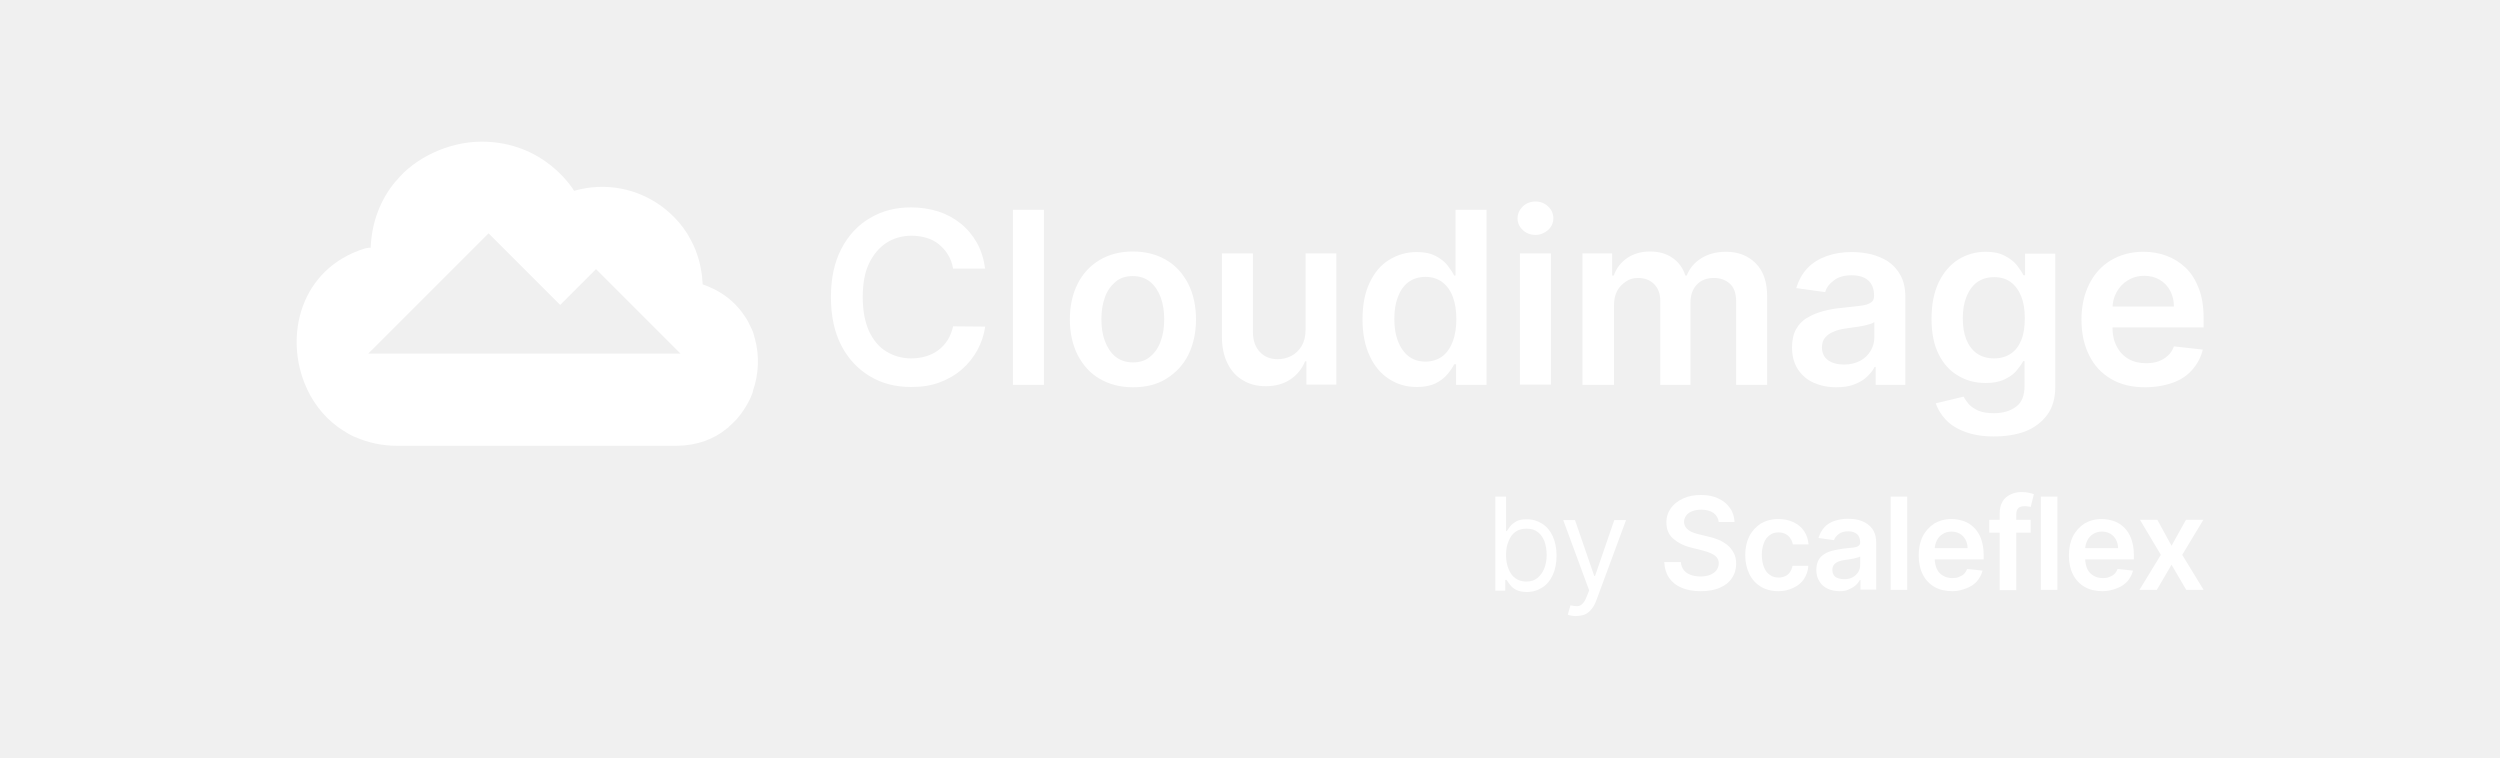
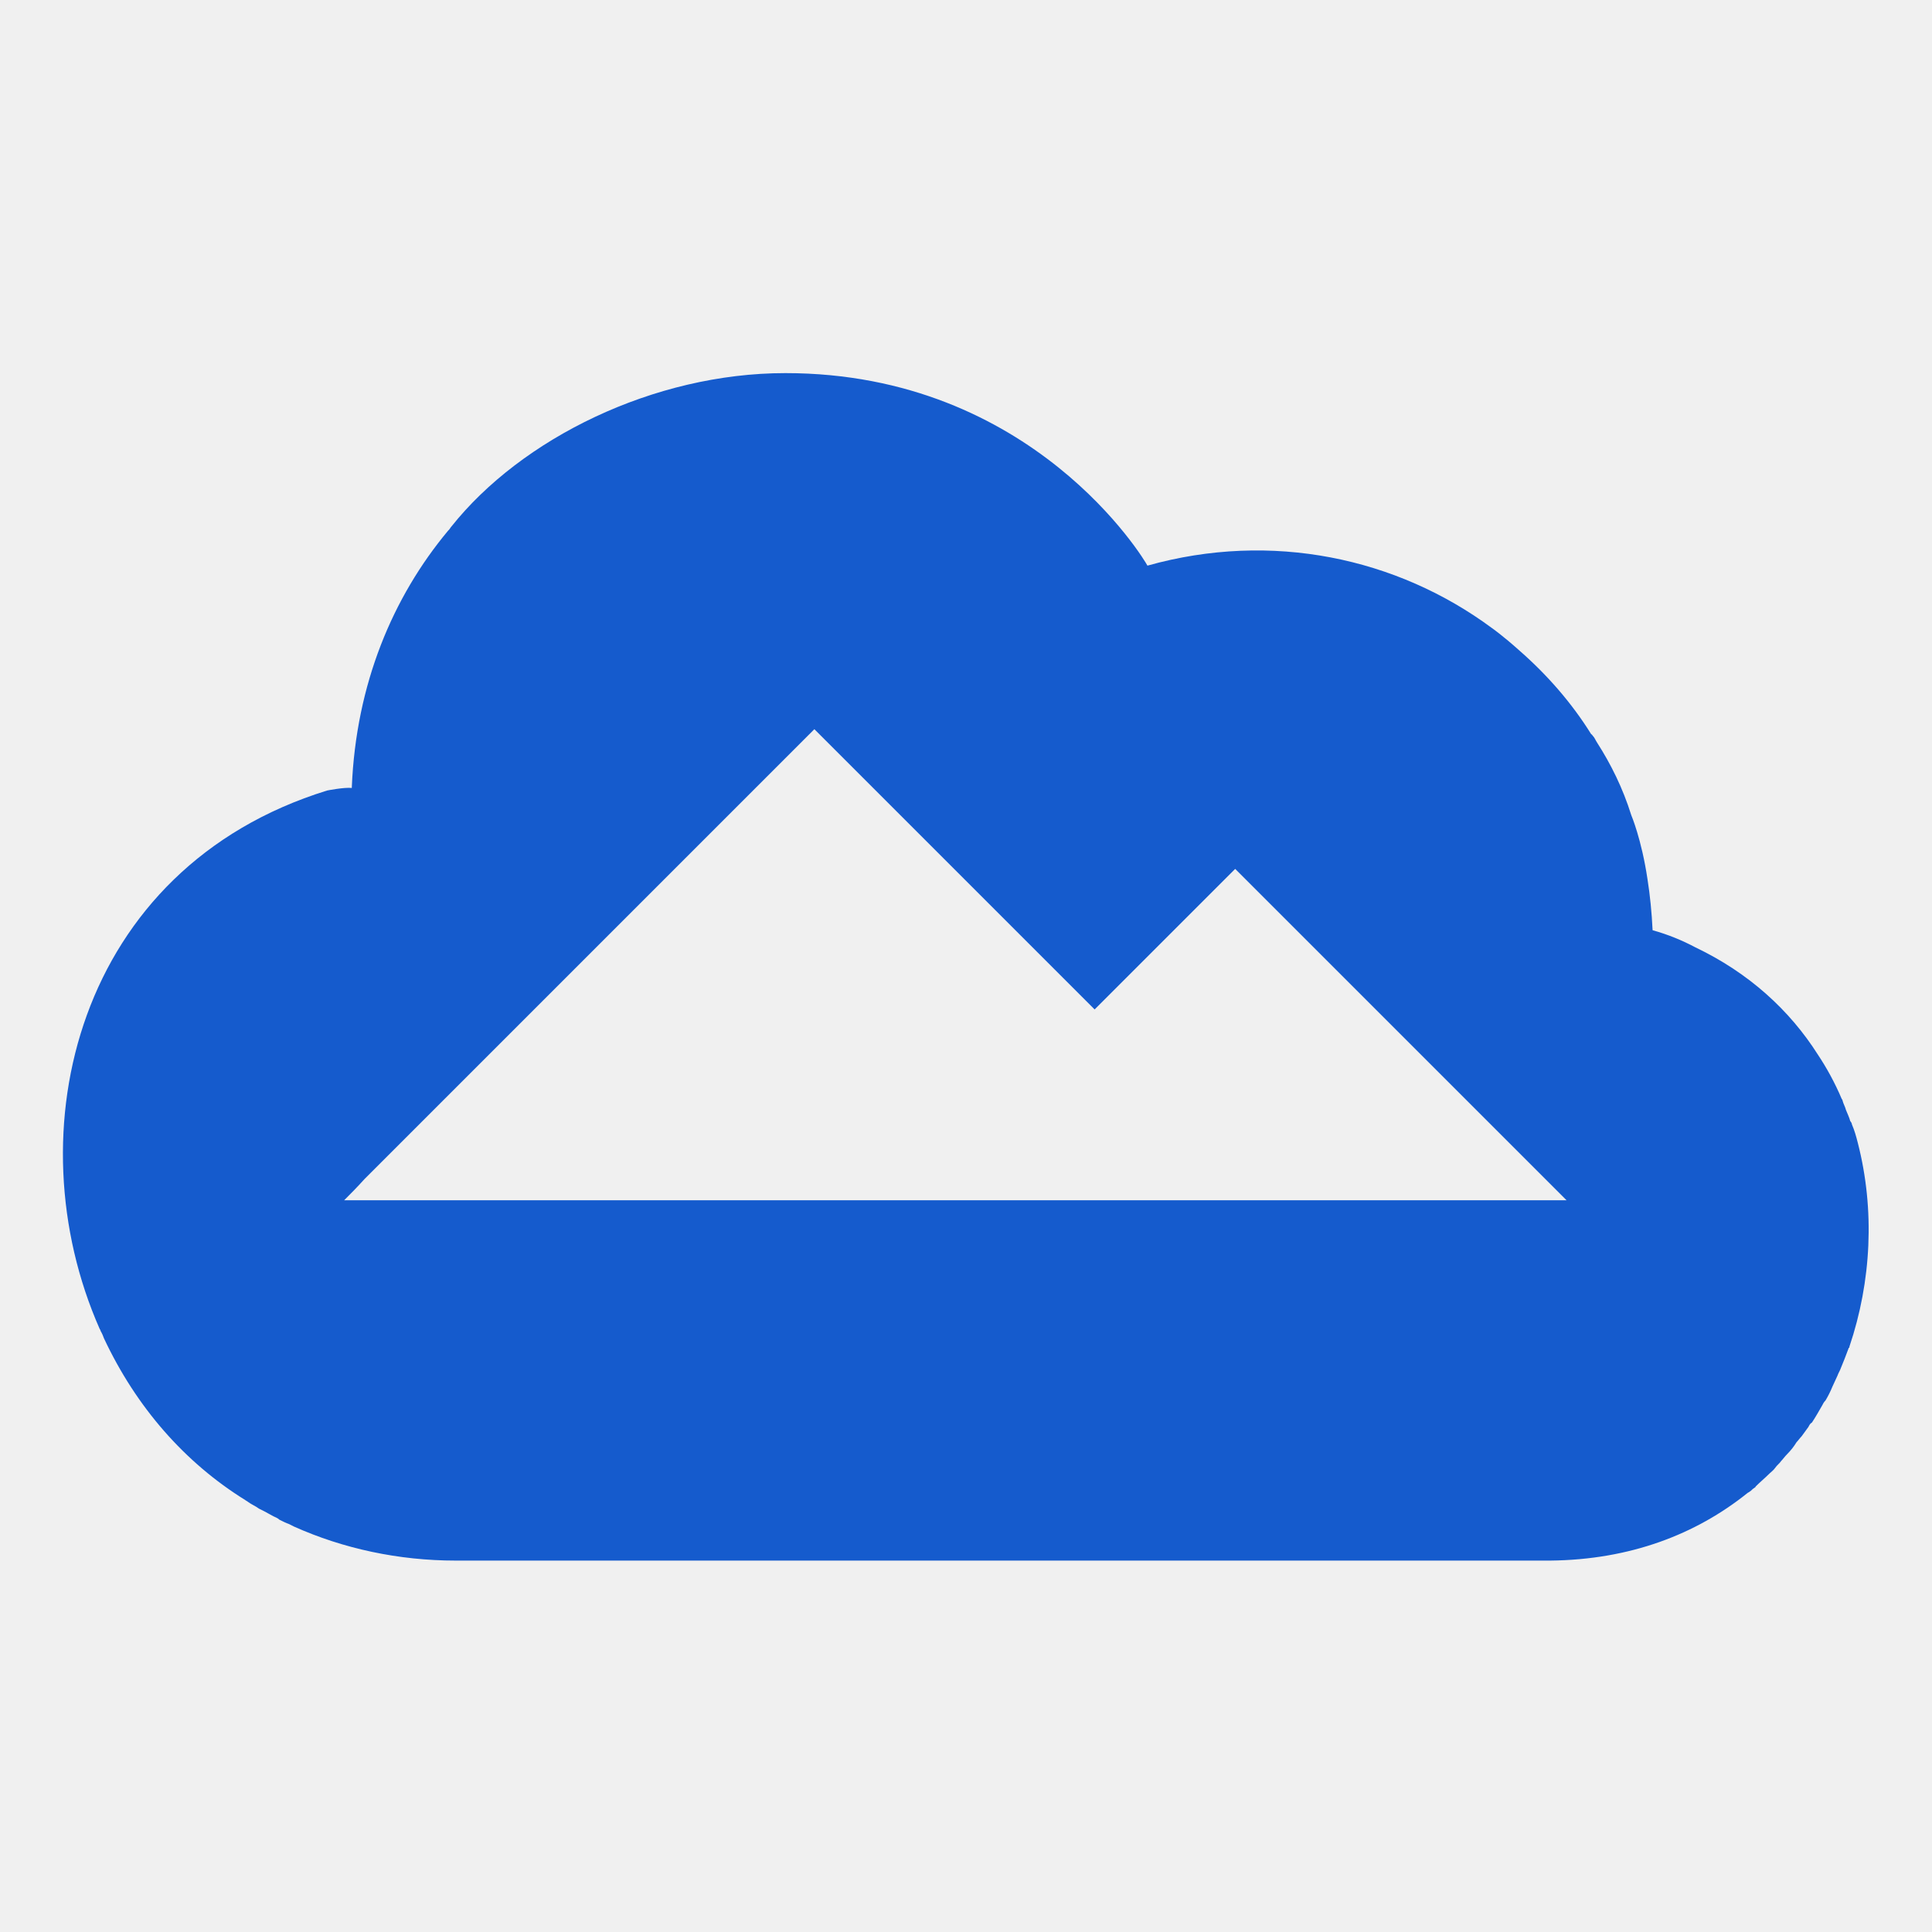
- <svg xmlns="http://www.w3.org/2000/svg" version="1.1" id="Layer_1" x="0px" y="0px" viewBox="0 0 935.4 283.5" style="enable-background:new 0 0 935.4 283.5;" xml:space="preserve">
-   <style type="text/css">
- 	.st0{fill:#FFFFFF;}
- </style>
-   <g>
-     <g>
-       <path class="st0" d="M559.5,220.7v-34.9h4v12.9h0.3c0.3-0.5,0.7-1,1.2-1.7c0.5-0.7,1.3-1.3,2.3-1.9c1-0.6,2.3-0.8,4-0.8    c2.2,0,4.1,0.6,5.8,1.7s3,2.7,3.9,4.7s1.4,4.4,1.4,7.2c0,2.8-0.5,5.2-1.4,7.2s-2.2,3.6-3.9,4.7c-1.7,1.1-3.6,1.7-5.8,1.7    c-1.7,0-3-0.3-4-0.8s-1.8-1.2-2.3-1.9c-0.5-0.7-1-1.3-1.3-1.8h-0.5v4H559.5z M563.5,207.6c0,2,0.3,3.7,0.9,5.2    c0.6,1.5,1.4,2.7,2.5,3.5s2.5,1.3,4.1,1.3c1.7,0,3.1-0.4,4.2-1.3c1.1-0.9,2-2.1,2.6-3.6c0.6-1.5,0.9-3.2,0.9-5.1    c0-1.8-0.3-3.5-0.8-5c-0.6-1.5-1.4-2.7-2.5-3.5c-1.1-0.9-2.5-1.3-4.3-1.3c-1.6,0-3,0.4-4.1,1.2c-1.1,0.8-2,2-2.5,3.4    C563.8,203.9,563.5,205.6,563.5,207.6z" />
-       <path class="st0" d="M589.5,230.5c-0.7,0-1.3-0.1-1.8-0.2c-0.5-0.1-0.9-0.2-1.1-0.3l1-3.5c1,0.2,1.8,0.3,2.6,0.3s1.4-0.4,2-1    c0.6-0.6,1.1-1.6,1.6-2.9l0.8-2l-9.7-26.3h4.4l7.2,20.9h0.3l7.2-20.9h4.4l-11.1,30c-0.5,1.4-1.1,2.5-1.9,3.4    c-0.7,0.9-1.6,1.6-2.6,2C591.8,230.3,590.7,230.5,589.5,230.5z" />
-       <path class="st0" d="M643.1,195.4c-0.2-1.5-0.8-2.6-2-3.5c-1.2-0.8-2.7-1.2-4.6-1.2c-1.3,0-2.4,0.2-3.4,0.6s-1.7,0.9-2.2,1.6    s-0.8,1.5-0.8,2.3c0,0.7,0.2,1.4,0.5,1.9c0.3,0.5,0.8,1,1.4,1.4c0.6,0.4,1.2,0.7,1.9,0.9c0.7,0.2,1.4,0.5,2.1,0.6l3.3,0.8    c1.3,0.3,2.6,0.7,3.8,1.2s2.3,1.2,3.3,2c1,0.8,1.7,1.8,2.3,2.9s0.9,2.4,0.9,4c0,2-0.5,3.8-1.6,5.4c-1,1.6-2.6,2.8-4.5,3.6    c-2,0.9-4.4,1.3-7.2,1.3c-2.7,0-5.1-0.4-7.1-1.3c-2-0.8-3.6-2.1-4.7-3.7c-1.1-1.6-1.7-3.6-1.8-5.9h6.2c0.1,1.2,0.5,2.2,1.1,3    s1.5,1.4,2.6,1.8c1.1,0.4,2.3,0.6,3.6,0.6c1.4,0,2.6-0.2,3.6-0.6c1-0.4,1.9-1,2.4-1.7s0.9-1.6,0.9-2.6c0-0.9-0.3-1.7-0.8-2.3    c-0.5-0.6-1.3-1.1-2.2-1.5s-2-0.8-3.3-1.1l-4-1c-2.9-0.7-5.1-1.9-6.8-3.4c-1.7-1.5-2.5-3.5-2.5-6c0-2.1,0.6-3.9,1.7-5.4    c1.1-1.5,2.6-2.7,4.6-3.6c1.9-0.9,4.1-1.3,6.6-1.3c2.5,0,4.7,0.4,6.5,1.3c1.9,0.9,3.3,2,4.4,3.6c1.1,1.5,1.6,3.3,1.7,5.2H643.1z" />
-       <path class="st0" d="M665.5,221.2c-2.6,0-4.9-0.6-6.7-1.7s-3.3-2.7-4.3-4.8s-1.5-4.4-1.5-7c0-2.7,0.5-5,1.5-7c1-2,2.5-3.6,4.3-4.8    c1.9-1.1,4.1-1.7,6.6-1.7c2.1,0,4,0.4,5.7,1.2c1.6,0.8,3,1.9,3.9,3.3c1,1.4,1.5,3.1,1.7,5h-5.9c-0.2-1.3-0.8-2.3-1.7-3.2    c-0.9-0.8-2.1-1.3-3.6-1.3c-1.3,0-2.4,0.3-3.3,1c-1,0.7-1.7,1.6-2.2,2.9s-0.8,2.8-0.8,4.5c0,1.8,0.3,3.3,0.8,4.6s1.3,2.3,2.2,2.9    c0.9,0.7,2.1,1,3.3,1c0.9,0,1.7-0.2,2.4-0.5s1.3-0.8,1.8-1.5c0.5-0.7,0.8-1.5,1-2.4h5.9c-0.1,1.9-0.7,3.5-1.6,4.9    c-0.9,1.4-2.2,2.5-3.9,3.3S667.7,221.2,665.5,221.2z" />
-       <path class="st0" d="M688.4,221.2c-1.7,0-3.2-0.3-4.5-0.9c-1.3-0.6-2.4-1.5-3.1-2.7c-0.8-1.2-1.2-2.6-1.2-4.3    c0-1.5,0.3-2.7,0.8-3.7c0.5-1,1.3-1.7,2.2-2.3c0.9-0.6,2-1,3.2-1.3s2.4-0.5,3.7-0.7c1.5-0.2,2.8-0.3,3.7-0.4    c1-0.1,1.7-0.3,2.1-0.6c0.4-0.3,0.7-0.7,0.7-1.3v-0.1c0-1.3-0.4-2.3-1.1-3c-0.8-0.7-1.9-1.1-3.3-1.1c-1.5,0-2.7,0.3-3.6,1    s-1.5,1.4-1.8,2.3l-5.8-0.8c0.5-1.6,1.2-2.9,2.2-4c1-1.1,2.3-1.9,3.8-2.4c1.5-0.5,3.2-0.8,5-0.8c1.3,0,2.5,0.1,3.8,0.4    c1.2,0.3,2.4,0.8,3.4,1.5s1.9,1.6,2.5,2.8c0.6,1.2,0.9,2.6,0.9,4.3v17.5h-5.9v-3.6h-0.2c-0.4,0.7-0.9,1.4-1.6,2    c-0.7,0.6-1.5,1.1-2.5,1.5C690.9,221,689.7,221.2,688.4,221.2z M690,216.7c1.2,0,2.3-0.2,3.2-0.7s1.6-1.2,2.1-2s0.7-1.7,0.7-2.7    v-3.1c-0.2,0.2-0.5,0.3-1,0.4c-0.5,0.1-1,0.3-1.5,0.4c-0.6,0.1-1.1,0.2-1.7,0.3c-0.6,0.1-1,0.1-1.4,0.2c-0.9,0.1-1.7,0.3-2.5,0.6    s-1.3,0.7-1.7,1.2c-0.4,0.5-0.6,1.2-0.6,2c0,1.1,0.4,2,1.2,2.6C687.6,216.4,688.7,216.7,690,216.7z" />
-       <path class="st0" d="M713.6,185.8v34.9h-6.2v-34.9H713.6z" />
-       <path class="st0" d="M730.6,221.2c-2.6,0-4.9-0.5-6.8-1.6s-3.4-2.7-4.4-4.7c-1-2-1.5-4.4-1.5-7.1c0-2.7,0.5-5.1,1.5-7.1    c1-2,2.5-3.6,4.3-4.8c1.9-1.1,4-1.7,6.5-1.7c1.6,0,3.1,0.3,4.6,0.8c1.4,0.5,2.7,1.3,3.8,2.4c1.1,1.1,2,2.5,2.6,4.1    c0.6,1.7,1,3.6,1,5.9v1.9h-21.5v-4.2h15.5c0-1.2-0.3-2.2-0.8-3.2c-0.5-0.9-1.2-1.7-2.1-2.2c-0.9-0.5-1.9-0.8-3.1-0.8    c-1.3,0-2.4,0.3-3.3,0.9c-1,0.6-1.7,1.4-2.2,2.4c-0.5,1-0.8,2.1-0.8,3.2v3.6c0,1.5,0.3,2.8,0.8,3.9s1.3,1.9,2.3,2.5    c1,0.6,2.2,0.9,3.5,0.9c0.9,0,1.7-0.1,2.4-0.4c0.7-0.3,1.4-0.6,1.9-1.1s0.9-1.1,1.2-1.9l5.8,0.6c-0.4,1.5-1.1,2.8-2.1,4    c-1,1.1-2.3,2-3.9,2.6S732.6,221.2,730.6,221.2z" />
-       <path class="st0" d="M759.8,194.5v4.8h-15.5v-4.8H759.8z M748.2,220.7V192c0-1.8,0.4-3.2,1.1-4.4c0.7-1.2,1.7-2,3-2.6    c1.2-0.6,2.6-0.9,4.1-0.9c1.1,0,2,0.1,2.8,0.3c0.8,0.2,1.4,0.3,1.8,0.5l-1.2,4.8c-0.3-0.1-0.6-0.2-1-0.2c-0.4-0.1-0.8-0.1-1.3-0.1    c-1.1,0-2,0.3-2.4,0.8c-0.5,0.6-0.7,1.3-0.7,2.4v28.2H748.2z" />
-       <path class="st0" d="M769.8,185.8v34.9h-6.2v-34.9H769.8z" />
-       <path class="st0" d="M786.8,221.2c-2.6,0-4.9-0.5-6.8-1.6s-3.4-2.7-4.4-4.7c-1-2-1.5-4.4-1.5-7.1c0-2.7,0.5-5.1,1.5-7.1    c1-2,2.5-3.6,4.3-4.8c1.9-1.1,4-1.7,6.5-1.7c1.6,0,3.1,0.3,4.6,0.8c1.4,0.5,2.7,1.3,3.8,2.4c1.1,1.1,2,2.5,2.6,4.1    c0.6,1.7,1,3.6,1,5.9v1.9H777v-4.2h15.5c0-1.2-0.3-2.2-0.8-3.2c-0.5-0.9-1.2-1.7-2.1-2.2c-0.9-0.5-1.9-0.8-3.1-0.8    c-1.3,0-2.4,0.3-3.3,0.9c-1,0.6-1.7,1.4-2.2,2.4c-0.5,1-0.8,2.1-0.8,3.2v3.6c0,1.5,0.3,2.8,0.8,3.9s1.3,1.9,2.3,2.5    c1,0.6,2.2,0.9,3.5,0.9c0.9,0,1.7-0.1,2.4-0.4c0.7-0.3,1.4-0.6,1.9-1.1s0.9-1.1,1.2-1.9l5.8,0.6c-0.4,1.5-1.1,2.8-2.1,4    c-1,1.1-2.3,2-3.9,2.6S788.8,221.2,786.8,221.2z" />
-       <path class="st0" d="M807.2,194.5l5.3,9.7l5.4-9.7h6.5l-7.9,13.1l8,13.1H818l-5.5-9.4l-5.5,9.4h-6.5l8-13.1l-7.8-13.1H807.2z" />
-     </g>
-     <path class="st0" d="M282.5,126.9C282.5,126.8,282.5,126.8,282.5,126.9c-0.2-0.7-0.3-1.2-0.5-1.8c0-0.1-0.1-0.2-0.1-0.4   c-0.1-0.3-0.2-0.7-0.4-1c-0.1-0.3-0.2-0.6-0.4-0.9c0-0.1-0.1-0.1-0.1-0.2c-0.7-1.6-1.4-3-2.3-4.2c-2.7-4.2-6.6-7.8-11.7-10.3   c-1.3-0.6-2.6-1.2-4.1-1.7c-0.1-1.7-0.2-3.3-0.5-4.9c-0.6-3.8-1.5-6.1-1.5-6.1c-0.8-2.6-2-4.9-3.2-7c-0.1-0.2-0.3-0.5-0.4-0.7   c0-0.1-0.1-0.1-0.1-0.2c-1.9-3-4.2-5.7-6.8-8c-1.6-1.4-2.7-2.2-2.7-2.2l0,0c-9.1-6.7-21-9.3-32.9-5.9c0,0,0,0,0,0l0,0c0,0,0,0,0,0   c0,0,0,0,0,0c-0.3-0.5-11-18.4-34.6-18.4c-12.6,0-25.2,6.3-31.9,14.6c-0.1,0.1-0.2,0.2-0.3,0.3c0,0-0.1,0.1-0.1,0.1c0,0,0,0,0,0   c-5.3,6.4-8.8,14.7-9.2,24.6c0,0,0,0.1,0,0.1c-0.7-0.1-2.3,0.3-2.3,0.3c-24.1,7.6-30.2,32.8-21.9,51.7c0.1,0.1,0.1,0.2,0.2,0.4   c0.1,0.2,0.2,0.4,0.2,0.5c3.1,6.6,7.8,11.9,13.5,15.5c0.1,0,0.1,0.1,0.2,0.1c0.4,0.2,0.7,0.4,1.1,0.7c0.2,0.1,0.3,0.2,0.5,0.3   c0.3,0.2,0.6,0.3,0.9,0.5c0.2,0.1,0.4,0.2,0.6,0.3c0.3,0.2,0.6,0.3,0.9,0.4c0.2,0.1,0.3,0.2,0.5,0.2c4.8,2.1,10,3.2,15.5,3.2   c0.2,0,0.4,0,0.6,0h36.5c4,0,6.7,0,6.9,0c0,0,0,0,0,0l0,0c0,0,0,0,0,0s0,0,0,0h0l0,0c0,0,39.8,0,55.2,0c0,0,0,0,0,0   c0,0,0.1,0,0.1,0h4.1c0,0,0.1,0,0.1,0c0.2,0,0.4,0,0.6,0h0.1c0,0,0,0,0.1,0c0.1,0,0.2,0,0.3,0c7.7-0.1,14-2.5,18.8-6.5   c0.1-0.1,0.2-0.1,0.3-0.2c0.1-0.1,0.3-0.2,0.4-0.4c0.1-0.1,0.1-0.1,0.2-0.2c0.4-0.4,0.9-0.8,1.3-1.2c0.2-0.2,0.4-0.4,0.6-0.6   c0.2-0.2,0.4-0.4,0.6-0.6c0.2-0.2,0.4-0.4,0.5-0.6c0.3-0.4,0.6-0.7,0.9-1.1c0.2-0.2,0.3-0.4,0.5-0.6c0.2-0.3,0.4-0.6,0.6-0.9   c0.1-0.1,0.2-0.3,0.3-0.4c0.3-0.5,0.7-1.1,1-1.6c0.1-0.2,0.2-0.3,0.3-0.5c0.2-0.4,0.5-0.9,0.7-1.3c0.2-0.3,0.3-0.7,0.5-1   c0.1-0.2,0.2-0.5,0.3-0.7c0.3-0.6,0.5-1.2,0.7-1.9c0,0,0-0.1,0-0.1c0,0,0-0.1,0-0.1C283.9,140,284.2,133.2,282.5,126.9z M167,132.3   h-9h0c0,0,0,0,0,0c0,0,0,0,0,0l0,0c0,0-1.3,0-3.3,0c-4.3,0-11.8,0-16.9,0c0,0,0,0,0,0l0,0c0,0,0,0,0,0c0.5-0.5,1.2-1.3,2-2l43-43   l7.8,7.8l0.6-0.6l-0.6,0.6l0,0l0,0c0,0,1.3,1.3,3.6,3.6l1.8,1.8c0,0,0,0,0,0c3.4,3.4,8.2,8.2,13.6,13.6l13.4-13.4h0c0,0,0,0,0,0v0   l12.5,12.5c0,0,0,0,0,0l8.2,8.2l10.9,10.9H167z" />
-     <g>
-       <path class="st0" d="M368.6,100.5h-12c-0.3-2-1-3.7-1.9-5.2c-0.9-1.5-2.1-2.8-3.4-3.9c-1.4-1.1-2.9-1.9-4.6-2.4    c-1.7-0.5-3.6-0.8-5.6-0.8c-3.6,0-6.7,0.9-9.5,2.7c-2.7,1.8-4.9,4.4-6.5,7.8c-1.6,3.4-2.3,7.6-2.3,12.5c0,5,0.8,9.2,2.3,12.6    c1.6,3.4,3.7,6,6.5,7.7s5.9,2.6,9.4,2.6c2,0,3.8-0.3,5.5-0.8c1.7-0.5,3.3-1.3,4.6-2.3c1.4-1,2.5-2.3,3.5-3.8    c0.9-1.5,1.6-3.2,2-5.1l12,0.1c-0.4,3.1-1.4,6-2.9,8.8c-1.5,2.7-3.4,5.1-5.8,7.2c-2.4,2.1-5.2,3.7-8.4,4.9    c-3.2,1.2-6.7,1.7-10.6,1.7c-5.8,0-10.9-1.3-15.4-4c-4.5-2.7-8.1-6.5-10.7-11.5c-2.6-5-3.9-11.1-3.9-18.1c0-7.1,1.3-13.1,3.9-18.1    s6.2-8.9,10.7-11.5c4.5-2.7,9.6-4,15.3-4c3.6,0,7,0.5,10.2,1.5c3.1,1,5.9,2.5,8.4,4.5c2.5,2,4.5,4.4,6.1,7.2    C367.1,93.7,368.1,96.9,368.6,100.5z" />
-       <path class="st0" d="M390.6,78.5v65.5H379V78.5H390.6z" />
-       <path class="st0" d="M423.9,144.9c-4.8,0-8.9-1.1-12.5-3.2s-6.2-5.1-8.2-8.9c-1.9-3.8-2.9-8.2-2.9-13.3s1-9.5,2.9-13.3    c1.9-3.8,4.7-6.8,8.2-8.9s7.7-3.2,12.5-3.2s8.9,1.1,12.5,3.2s6.2,5.1,8.2,8.9c1.9,3.8,2.9,8.3,2.9,13.3s-1,9.5-2.9,13.3    c-1.9,3.8-4.7,6.7-8.2,8.9S428.7,144.9,423.9,144.9z M423.9,135.6c2.6,0,4.8-0.7,6.5-2.2c1.7-1.4,3.1-3.4,3.9-5.8    c0.9-2.4,1.3-5.1,1.3-8.1c0-3-0.4-5.7-1.3-8.2c-0.9-2.4-2.2-4.4-3.9-5.8c-1.7-1.4-3.9-2.2-6.5-2.2c-2.7,0-4.9,0.7-6.6,2.2    s-3.1,3.4-3.9,5.8c-0.9,2.4-1.3,5.2-1.3,8.2c0,3,0.4,5.7,1.3,8.1c0.9,2.4,2.2,4.4,3.9,5.8S421.3,135.6,423.9,135.6z" />
-       <path class="st0" d="M488.5,123.3V94.8H500v49.1h-11.2v-8.7h-0.5c-1.1,2.7-2.9,5-5.4,6.7s-5.6,2.6-9.3,2.6c-3.2,0-6.1-0.7-8.5-2.2    c-2.5-1.4-4.4-3.5-5.8-6.3c-1.4-2.8-2.1-6.1-2.1-10V94.8h11.6v29.5c0,3.1,0.9,5.6,2.6,7.4c1.7,1.8,3.9,2.7,6.7,2.7    c1.7,0,3.4-0.4,5-1.2c1.6-0.8,2.9-2.1,3.9-3.7C488,127.8,488.5,125.8,488.5,123.3z" />
-       <path class="st0" d="M530.1,144.8c-3.9,0-7.3-1-10.4-3s-5.5-4.9-7.2-8.6c-1.8-3.8-2.7-8.4-2.7-13.7c0-5.5,0.9-10.1,2.7-13.8    c1.8-3.8,4.2-6.6,7.3-8.5c3.1-1.9,6.5-2.9,10.3-2.9c2.9,0,5.2,0.5,7.1,1.5c1.9,1,3.3,2.1,4.4,3.5c1.1,1.4,1.9,2.6,2.5,3.8h0.5    V78.5h11.6v65.5h-11.4v-7.7h-0.7c-0.6,1.2-1.5,2.5-2.6,3.8c-1.1,1.3-2.6,2.5-4.5,3.4C535.3,144.3,533,144.8,530.1,144.8z     M533.4,135.3c2.4,0,4.5-0.7,6.3-2c1.7-1.3,3-3.2,3.9-5.6c0.9-2.4,1.3-5.2,1.3-8.3c0-3.2-0.4-5.9-1.3-8.3s-2.2-4.2-3.9-5.5    c-1.7-1.3-3.8-2-6.3-2c-2.6,0-4.7,0.7-6.5,2c-1.7,1.3-3,3.2-3.9,5.6s-1.3,5.1-1.3,8.1c0,3.1,0.4,5.8,1.3,8.2    c0.9,2.4,2.2,4.3,3.9,5.7C528.7,134.6,530.8,135.3,533.4,135.3z" />
-       <path class="st0" d="M574.5,87.9c-1.8,0-3.4-0.6-4.7-1.8c-1.3-1.2-2-2.7-2-4.4c0-1.7,0.7-3.2,2-4.5c1.3-1.2,2.9-1.8,4.7-1.8    c1.9,0,3.4,0.6,4.7,1.8c1.3,1.2,2,2.7,2,4.5c0,1.7-0.7,3.2-2,4.4C577.9,87.2,576.3,87.9,574.5,87.9z M568.7,143.9V94.8h11.6v49.1    H568.7z" />
-       <path class="st0" d="M592.1,143.9V94.8h11.1v8.3h0.6c1-2.8,2.7-5,5.1-6.6c2.4-1.6,5.2-2.4,8.5-2.4c3.3,0,6.1,0.8,8.4,2.4    c2.3,1.6,3.9,3.8,4.8,6.6h0.5c1.1-2.7,2.9-4.9,5.5-6.5s5.7-2.4,9.2-2.4c4.5,0,8.2,1.4,11.1,4.3c2.9,2.9,4.3,7,4.3,12.5v33h-11.6    v-31.2c0-3-0.8-5.3-2.4-6.7s-3.6-2.1-5.9-2.1c-2.8,0-5,0.9-6.5,2.6c-1.6,1.7-2.3,4-2.3,6.8v30.6h-11.3v-31.6    c0-2.5-0.8-4.6-2.3-6.1s-3.5-2.3-6-2.3c-1.7,0-3.2,0.4-4.5,1.3s-2.5,2-3.3,3.5s-1.2,3.3-1.2,5.3v29.9H592.1z" />
-       <path class="st0" d="M687,144.9c-3.1,0-5.9-0.6-8.4-1.7c-2.5-1.1-4.4-2.8-5.9-5c-1.4-2.2-2.2-4.9-2.2-8.1c0-2.8,0.5-5.1,1.5-6.9    c1-1.8,2.4-3.3,4.2-4.3c1.8-1.1,3.8-1.9,6-2.5s4.5-1,6.9-1.2c2.9-0.3,5.2-0.6,7-0.8c1.8-0.2,3.1-0.6,3.9-1.2    c0.8-0.5,1.2-1.3,1.2-2.4v-0.2c0-2.4-0.7-4.3-2.1-5.6c-1.4-1.3-3.5-2-6.2-2c-2.8,0-5.1,0.6-6.7,1.9c-1.7,1.2-2.8,2.7-3.3,4.4    l-10.8-1.5c0.9-3,2.3-5.5,4.2-7.5s4.4-3.5,7.2-4.5c2.8-1,6-1.5,9.4-1.5c2.4,0,4.7,0.3,7.1,0.8c2.3,0.6,4.5,1.5,6.4,2.7    c1.9,1.3,3.5,3,4.7,5.2c1.2,2.2,1.8,4.9,1.8,8.1v32.9h-11.1v-6.7h-0.4c-0.7,1.4-1.7,2.6-3,3.8c-1.3,1.2-2.9,2.1-4.8,2.8    C691.8,144.6,689.6,144.9,687,144.9z M690,136.4c2.3,0,4.3-0.5,6-1.4c1.7-0.9,3-2.2,3.9-3.7c0.9-1.5,1.4-3.2,1.4-5v-5.8    c-0.4,0.3-1,0.6-1.8,0.8c-0.9,0.3-1.8,0.5-2.9,0.7c-1.1,0.2-2.1,0.4-3.2,0.5c-1,0.1-1.9,0.3-2.7,0.4c-1.7,0.2-3.3,0.6-4.6,1.2    c-1.4,0.5-2.4,1.3-3.2,2.2c-0.8,0.9-1.2,2.2-1.2,3.7c0,2.1,0.8,3.7,2.3,4.8C685.6,135.9,687.6,136.4,690,136.4z" />
-       <path class="st0" d="M746,163.3c-4.2,0-7.7-0.6-10.7-1.7c-3-1.1-5.4-2.6-7.2-4.5c-1.8-1.9-3.1-4-3.8-6.2l10.4-2.5    c0.5,1,1.2,1.9,2,2.9c0.9,0.9,2.1,1.7,3.6,2.4c1.5,0.6,3.4,0.9,5.8,0.9c3.3,0,6-0.8,8.2-2.4c2.2-1.6,3.2-4.2,3.2-7.8v-9.3H757    c-0.6,1.2-1.5,2.4-2.6,3.7c-1.1,1.3-2.6,2.3-4.5,3.2c-1.9,0.9-4.2,1.3-7,1.3c-3.8,0-7.2-0.9-10.2-2.7c-3.1-1.8-5.5-4.4-7.3-8    c-1.8-3.5-2.7-8-2.7-13.3c0-5.4,0.9-9.9,2.7-13.7c1.8-3.7,4.2-6.5,7.3-8.5c3.1-1.9,6.5-2.9,10.3-2.9c2.9,0,5.2,0.5,7.1,1.5    c1.9,1,3.4,2.1,4.5,3.5c1.1,1.4,1.9,2.6,2.5,3.8h0.6v-8.1H769v49.9c0,4.2-1,7.7-3,10.4c-2,2.7-4.7,4.8-8.2,6.2    C754.3,162.7,750.4,163.3,746,163.3z M746.1,134.1c2.5,0,4.5-0.6,6.3-1.8s3-2.9,3.9-5.1c0.9-2.2,1.3-4.9,1.3-8.1    c0-3.1-0.4-5.8-1.3-8.1c-0.9-2.3-2.2-4.1-3.9-5.4c-1.7-1.3-3.8-1.9-6.3-1.9c-2.6,0-4.7,0.7-6.5,2c-1.7,1.3-3,3.2-3.9,5.5    c-0.9,2.3-1.3,5-1.3,7.9c0,3,0.4,5.6,1.3,7.9c0.9,2.2,2.2,4,3.9,5.2S743.5,134.1,746.1,134.1z" />
-       <path class="st0" d="M802.6,144.9c-4.9,0-9.2-1-12.7-3.1c-3.6-2.1-6.3-5-8.2-8.8c-1.9-3.8-2.9-8.2-2.9-13.4c0-5,1-9.5,2.9-13.3    c1.9-3.8,4.6-6.8,8.1-8.9c3.5-2.1,7.6-3.2,12.2-3.2c3,0,5.9,0.5,8.6,1.5c2.7,1,5.1,2.5,7.2,4.5s3.7,4.6,4.9,7.7    c1.2,3.1,1.8,6.8,1.8,11.1v3.5h-40.2v-7.8h29.1c0-2.2-0.5-4.2-1.4-5.9c-0.9-1.7-2.2-3.1-3.9-4.1c-1.7-1-3.6-1.5-5.8-1.5    c-2.4,0-4.4,0.6-6.2,1.7c-1.8,1.1-3.2,2.6-4.2,4.5c-1,1.8-1.5,3.9-1.5,6.1v6.8c0,2.9,0.5,5.3,1.6,7.3c1,2,2.5,3.6,4.4,4.7    c1.9,1.1,4.1,1.6,6.6,1.6c1.7,0,3.2-0.2,4.6-0.7s2.5-1.2,3.5-2.1c1-0.9,1.8-2.1,2.3-3.5l10.8,1.2c-0.7,2.9-2,5.3-3.9,7.5    s-4.3,3.8-7.3,4.9C809.8,144.3,806.4,144.9,802.6,144.9z" />
-     </g>
-   </g>
+ <svg xmlns="http://www.w3.org/2000/svg" xml:space="preserve" id="Layer_1" x="0" y="0" style="enable-background:new 0 0 226.8 226.8" version="1.1" viewBox="0 0 226.8 226.8">
+   <style>.st1{fill:#000228}</style>
+   <path d="M218.1 134.2s-.1 0 0 0c-.2-.8-.4-1.5-.7-2.2 0-.1-.1-.3-.2-.4-.1-.4-.3-.8-.5-1.3-.1-.4-.3-.7-.4-1.1 0-.1-.1-.2-.1-.2-.8-1.9-1.8-3.7-2.8-5.2-3.3-5.2-8.1-9.6-14.4-12.6-1.5-.8-3.2-1.5-5-2-.1-2.1-.3-4.1-.6-6-.7-4.7-1.9-7.5-1.9-7.5-1-3.2-2.4-6-4-8.5-.2-.3-.3-.6-.5-.8-.1-.1-.1-.2-.2-.2-2.3-3.7-5.2-7-8.4-9.8-2-1.8-3.3-2.7-3.3-2.7-11.1-8.2-25.8-11.4-40.4-7.3-.3-.6-13.4-22.6-42.5-22.6-15.5 0-31 7.7-39.2 18-.1.1-.2.3-.3.4l-.1.1c-6.5 7.8-10.8 18-11.3 30.1v.1c-.9-.1-2.9.3-2.9.3C9 101.9 1.5 132.9 11.7 156c.1.1.1.3.2.4.1.2.2.4.3.7 3.8 8.1 9.5 14.6 16.6 19 .1.1.2.1.3.2.4.3.9.5 1.3.8l.6.3c.4.2.7.4 1.1.6.2.1.5.2.7.4.4.2.8.4 1.1.5l.6.3c5.8 2.6 12.3 4 19 4H182c9.4-.1 17.1-3.1 23.1-7.9.1-.1.2-.1.3-.2.2-.1.3-.3.5-.4.1-.1.2-.1.2-.2.5-.5 1.1-1 1.6-1.5.2-.2.5-.4.7-.7.2-.3.5-.5.7-.8.2-.2.4-.5.7-.8.4-.4.8-.9 1.1-1.4.2-.2.4-.5.6-.7.3-.4.5-.7.8-1.1.1-.2.2-.4.4-.5.4-.6.8-1.3 1.2-2 .1-.2.2-.4.4-.6.3-.5.6-1.1.8-1.6.2-.4.4-.9.6-1.3.1-.3.3-.6.4-.9.3-.7.6-1.5.9-2.3 0 0 0-.1.1-.1v-.1c2.6-7.7 3-16.1 1-23.9zm-141.8 6.7H40.4c.6-.6 1.5-1.5 2.4-2.5l52.8-52.8 9.6 9.6.7-.7-.7.7 4.4 4.4 2.2 2.2 16.7 16.7L145 102l15.4 15.4 10.1 10.1 13.4 13.4H76.3z" style="fill:#155bcd" />
</svg>
